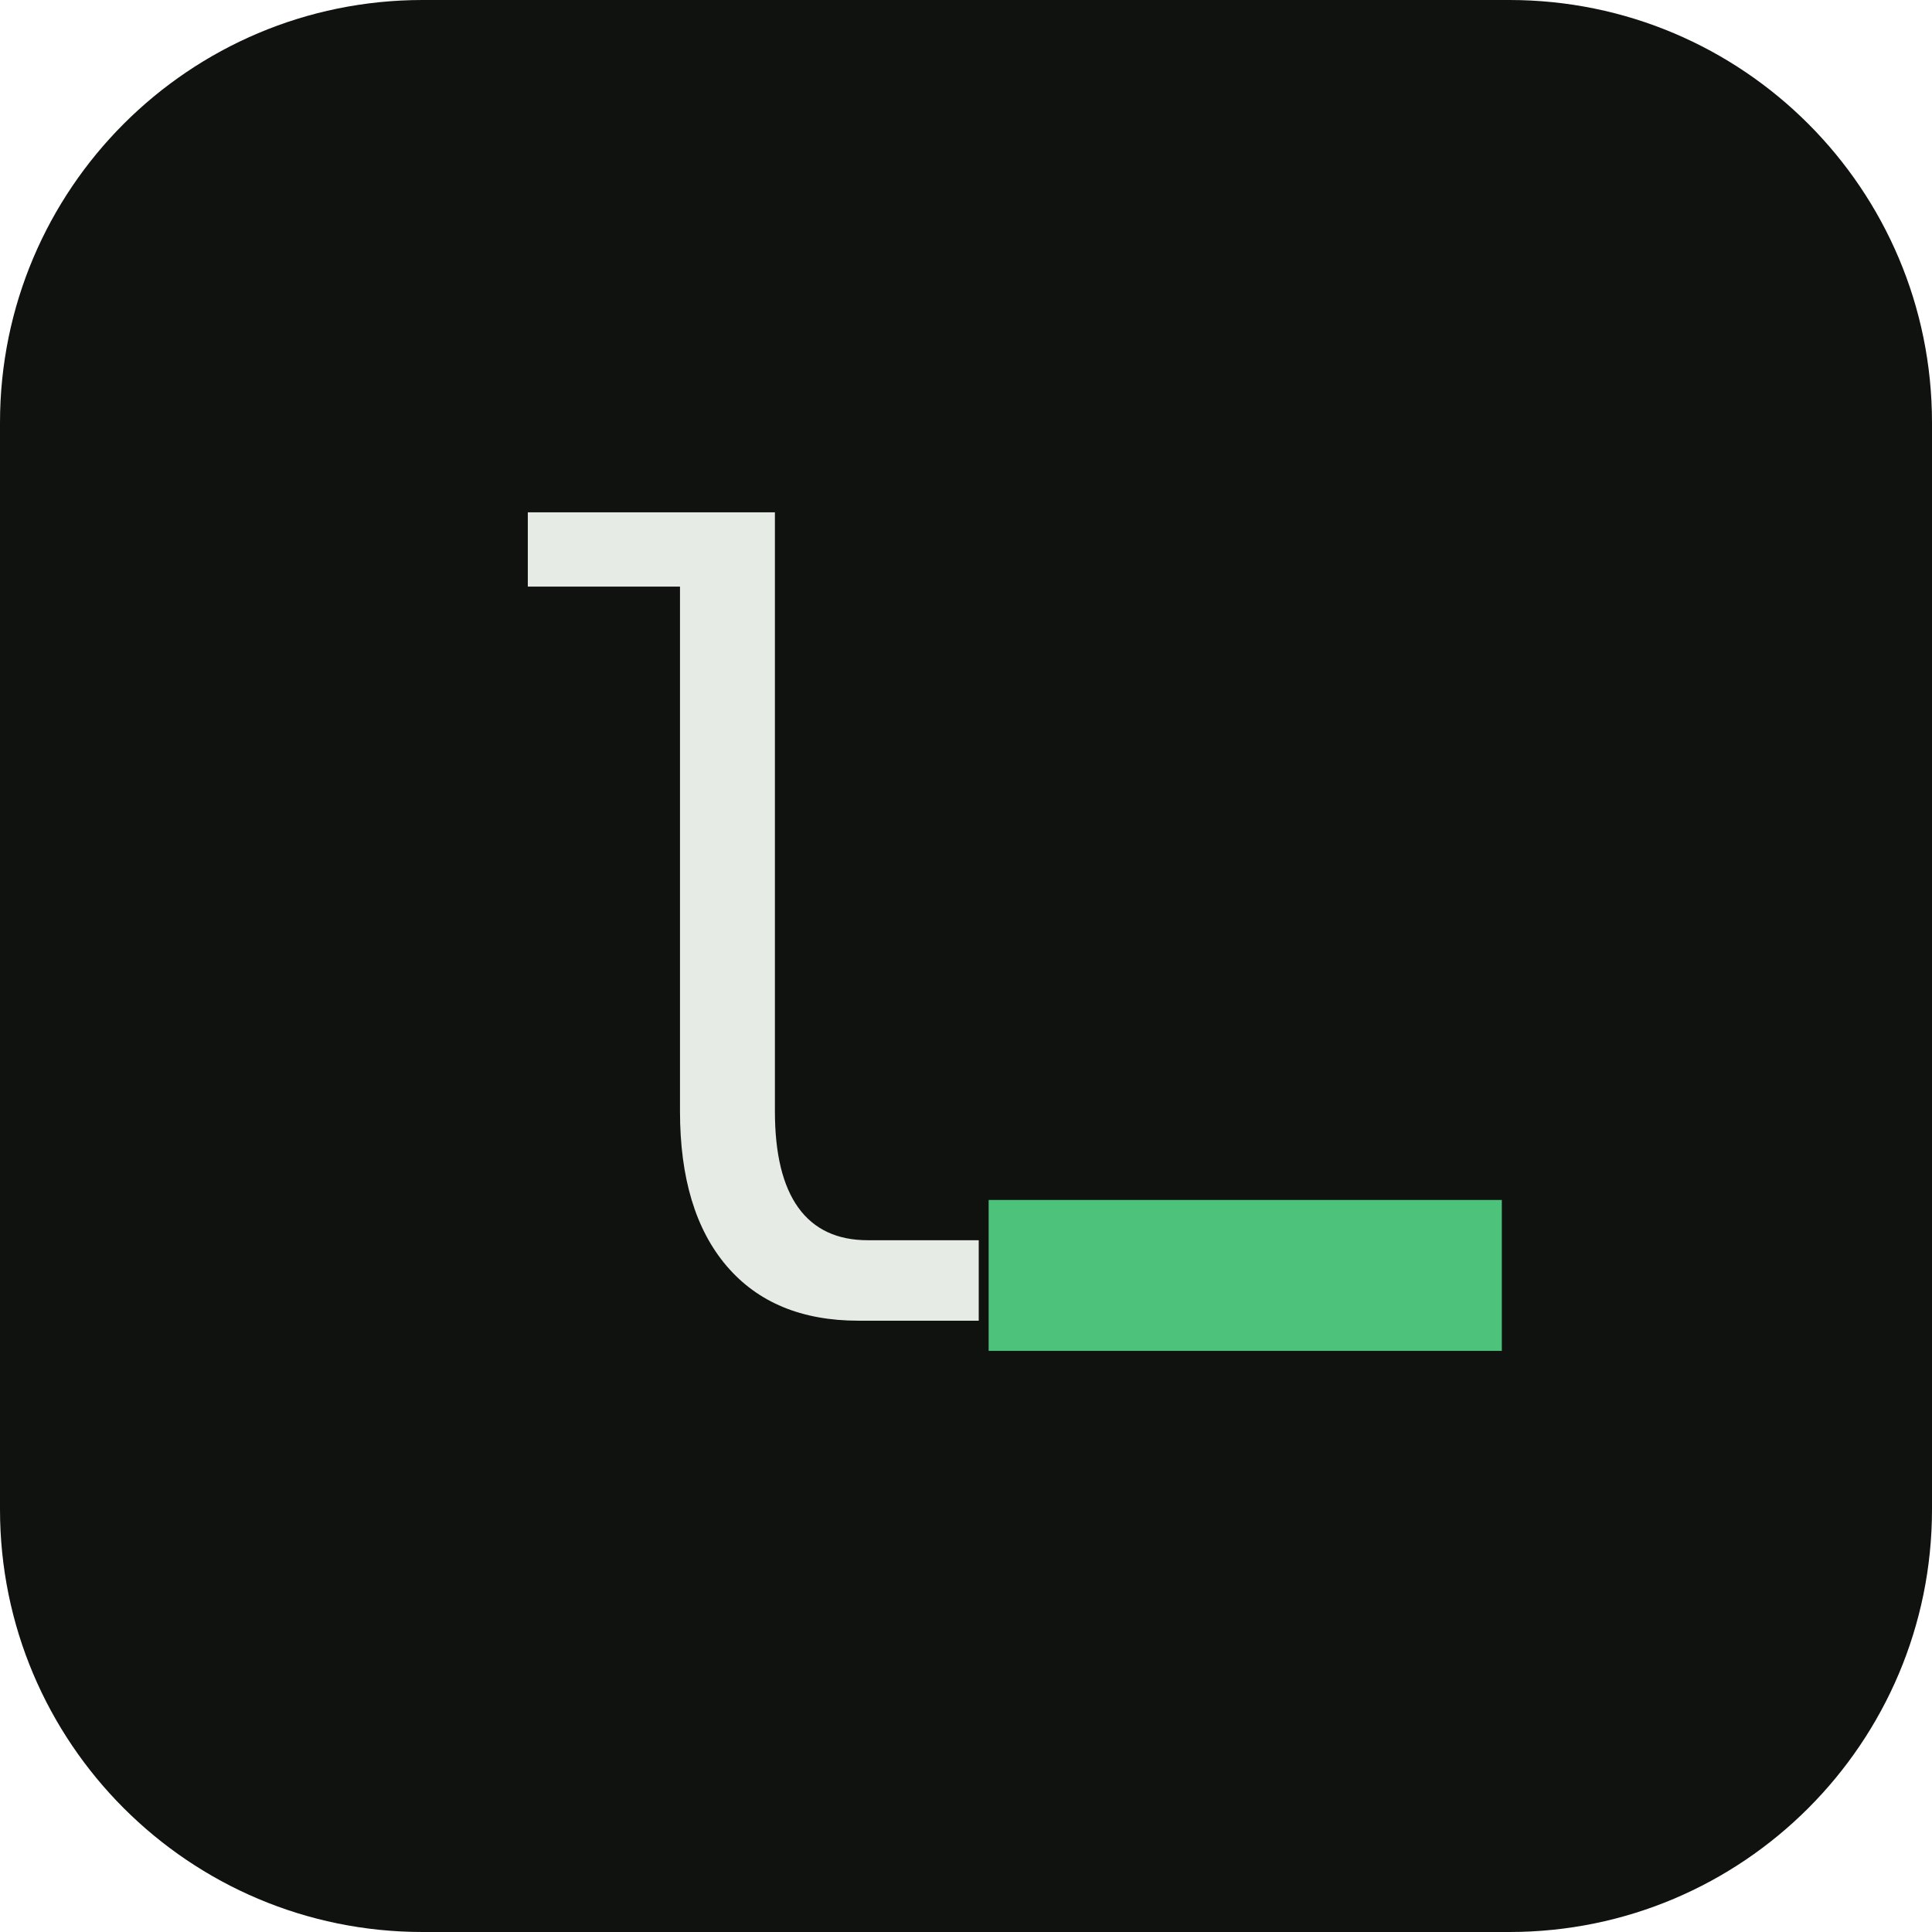
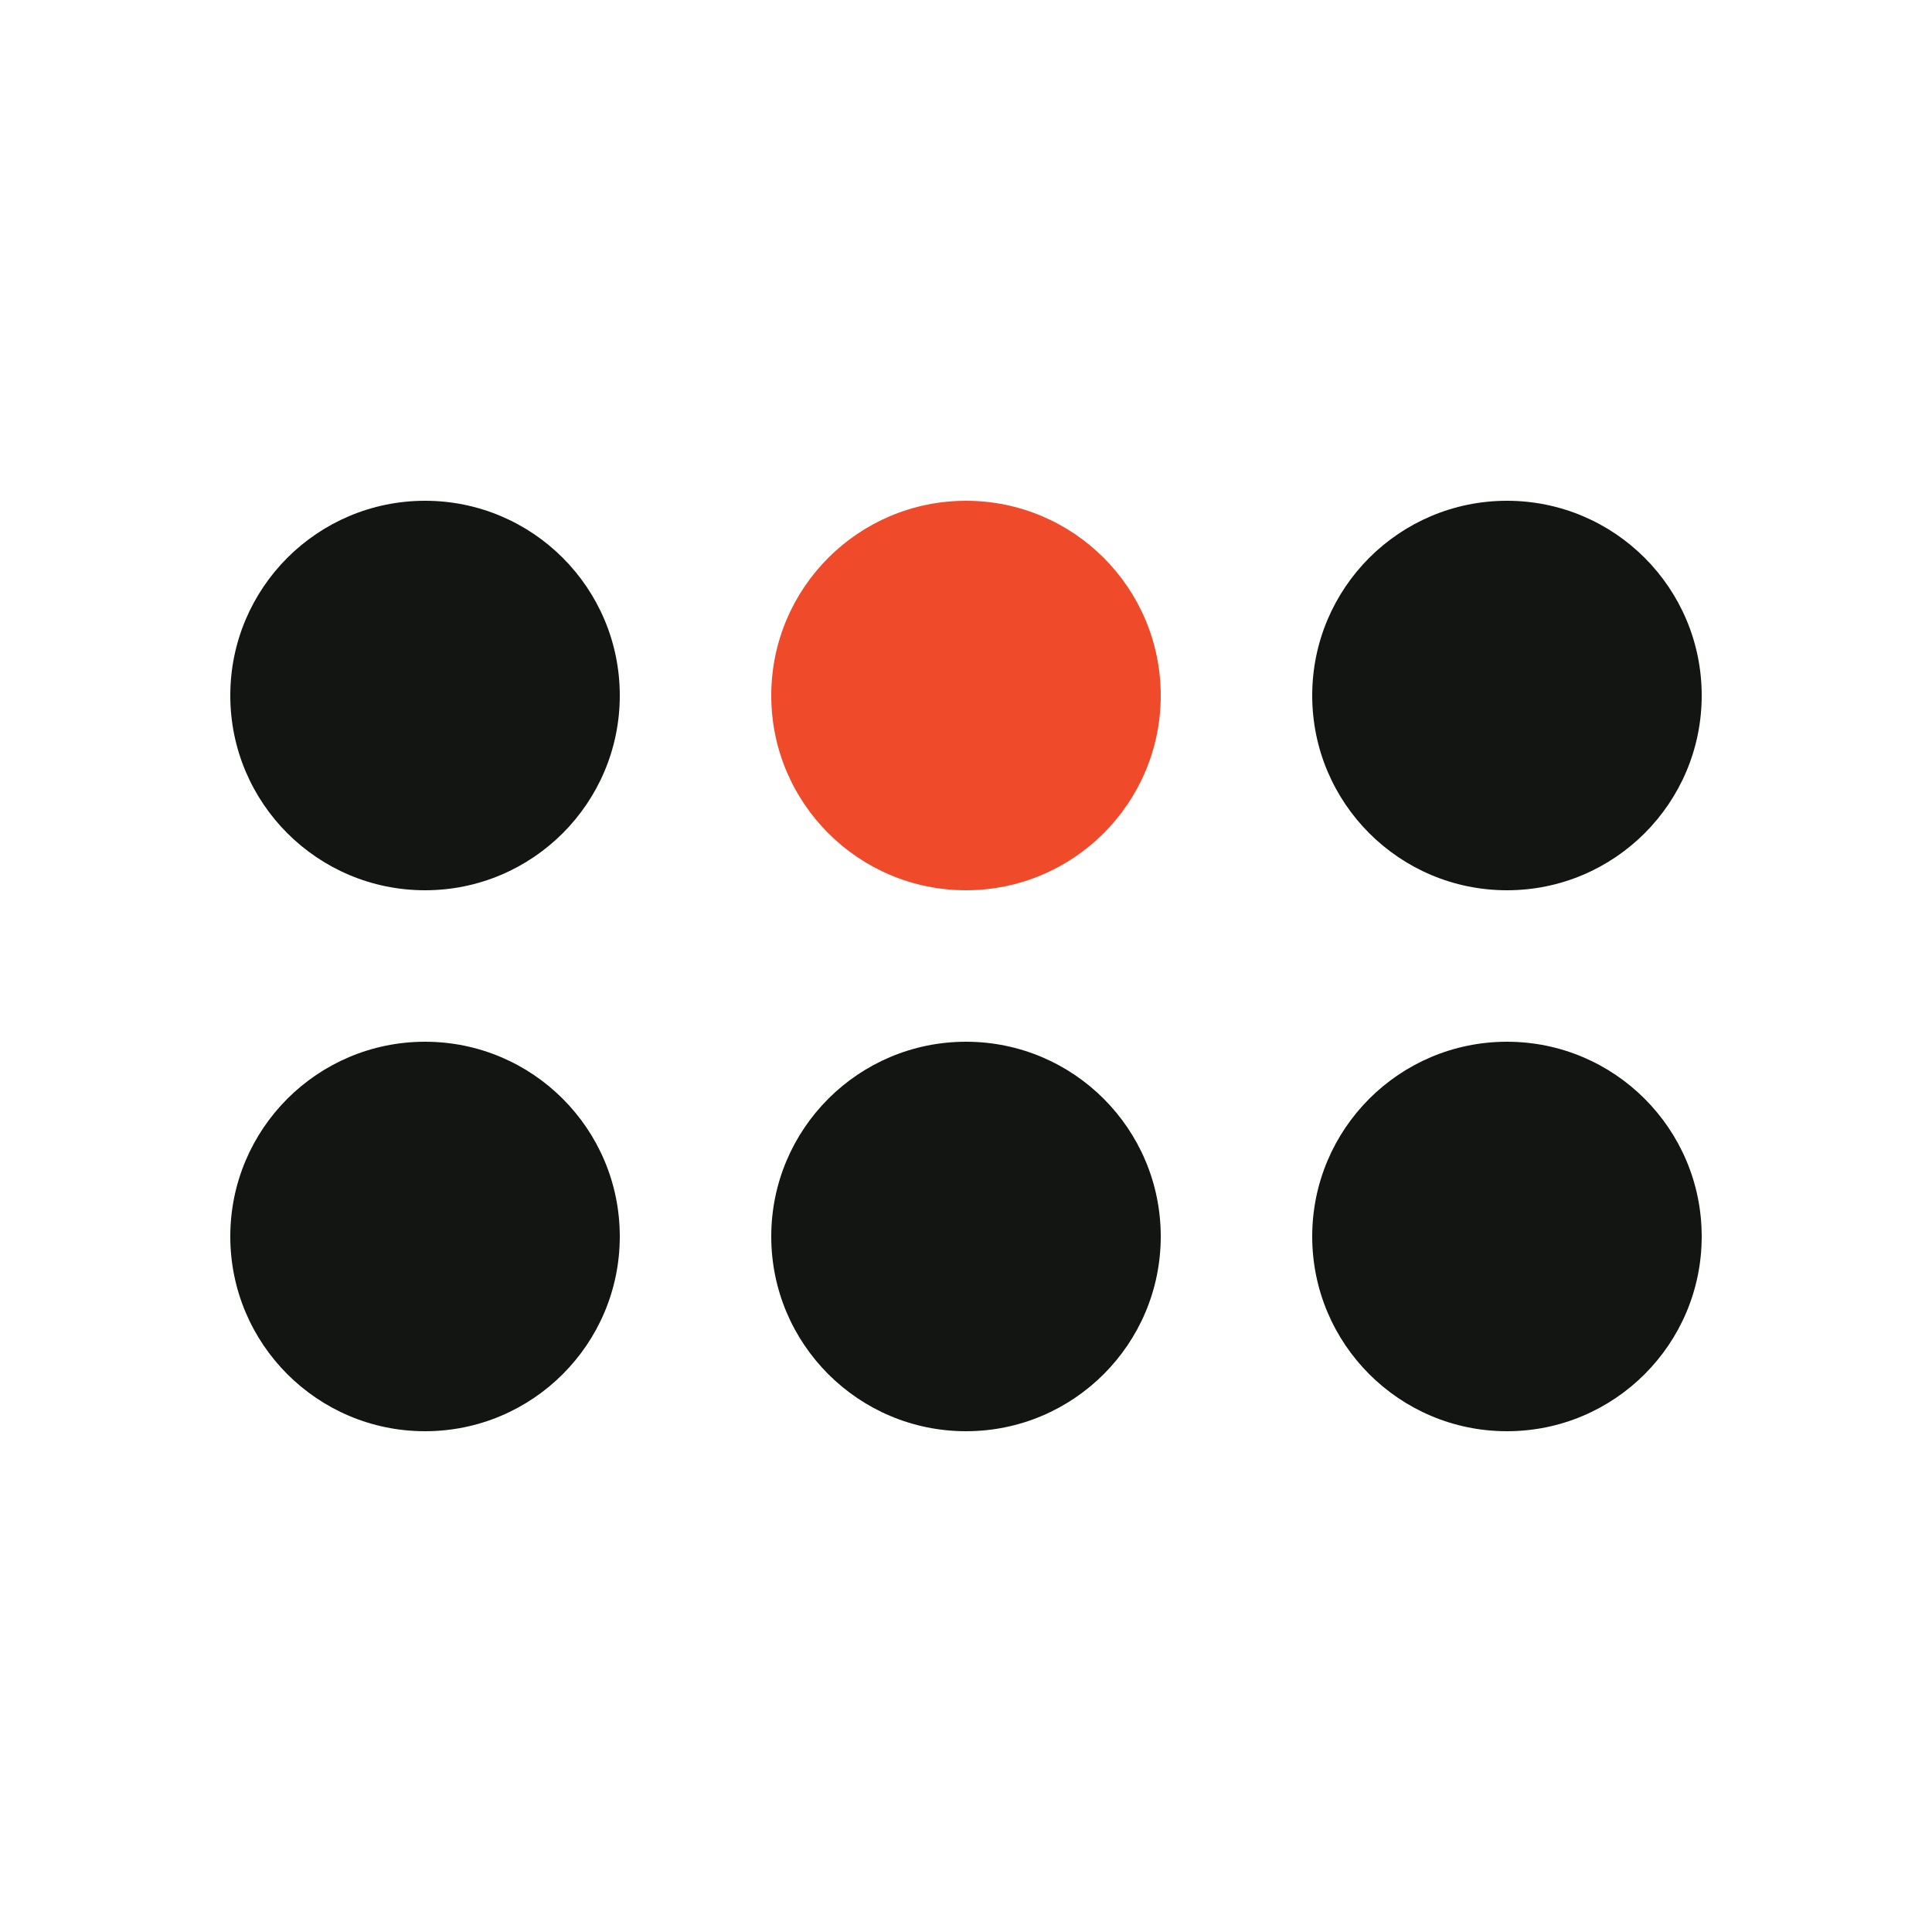
- <svg xmlns="http://www.w3.org/2000/svg" viewBox="0 0 512 512">
-   <rect width="512" height="512" rx="112" fill="#0f120f" />
-   <text x="118" y="350" font-family="JetBrains Mono, ui-monospace, Menlo, monospace" font-weight="500" font-size="280" fill="#e6ebe5">l</text>
-   <rect x="262" y="318" width="136" height="40" fill="#4cc27a" />
+ <svg xmlns="http://www.w3.org/2000/svg" viewBox="0 0 100 100">
+   <style>.k{fill:#121512}@media (prefers-color-scheme:dark){.k{fill:#e6ebe5}}</style>
+   <circle cx="22" cy="36" r="10.08" class="k" />
+   <circle cx="50" cy="36" r="10.08" fill="#ef4b2b" />
+   <circle cx="78" cy="36" r="10.08" class="k" />
+   <circle cx="22" cy="64" r="10.08" class="k" />
+   <circle cx="50" cy="64" r="10.08" class="k" />
+   <circle cx="78" cy="64" r="10.08" class="k" />
</svg>
